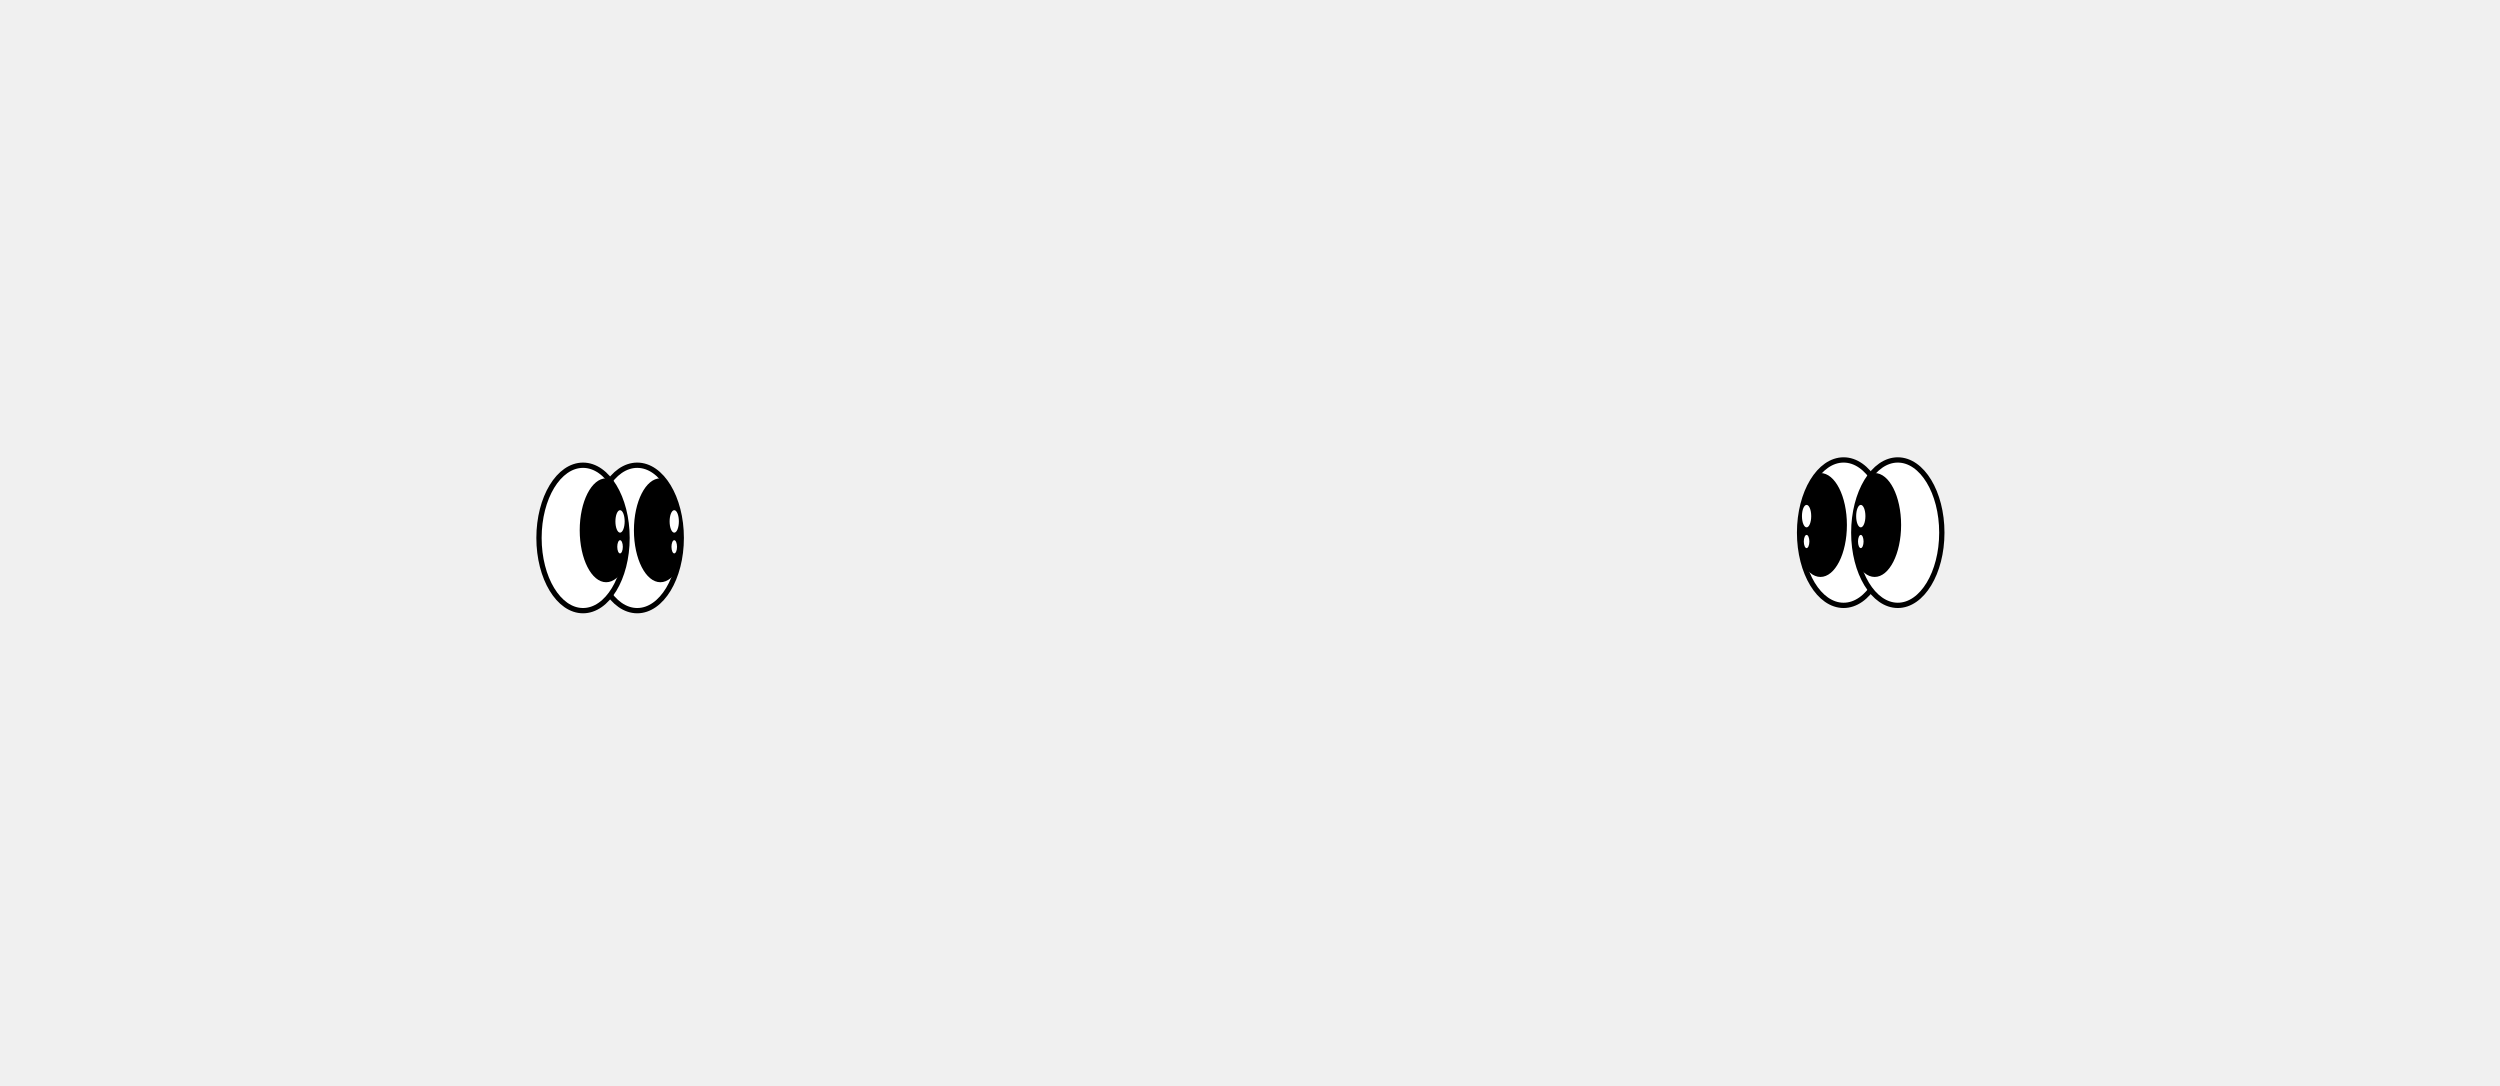
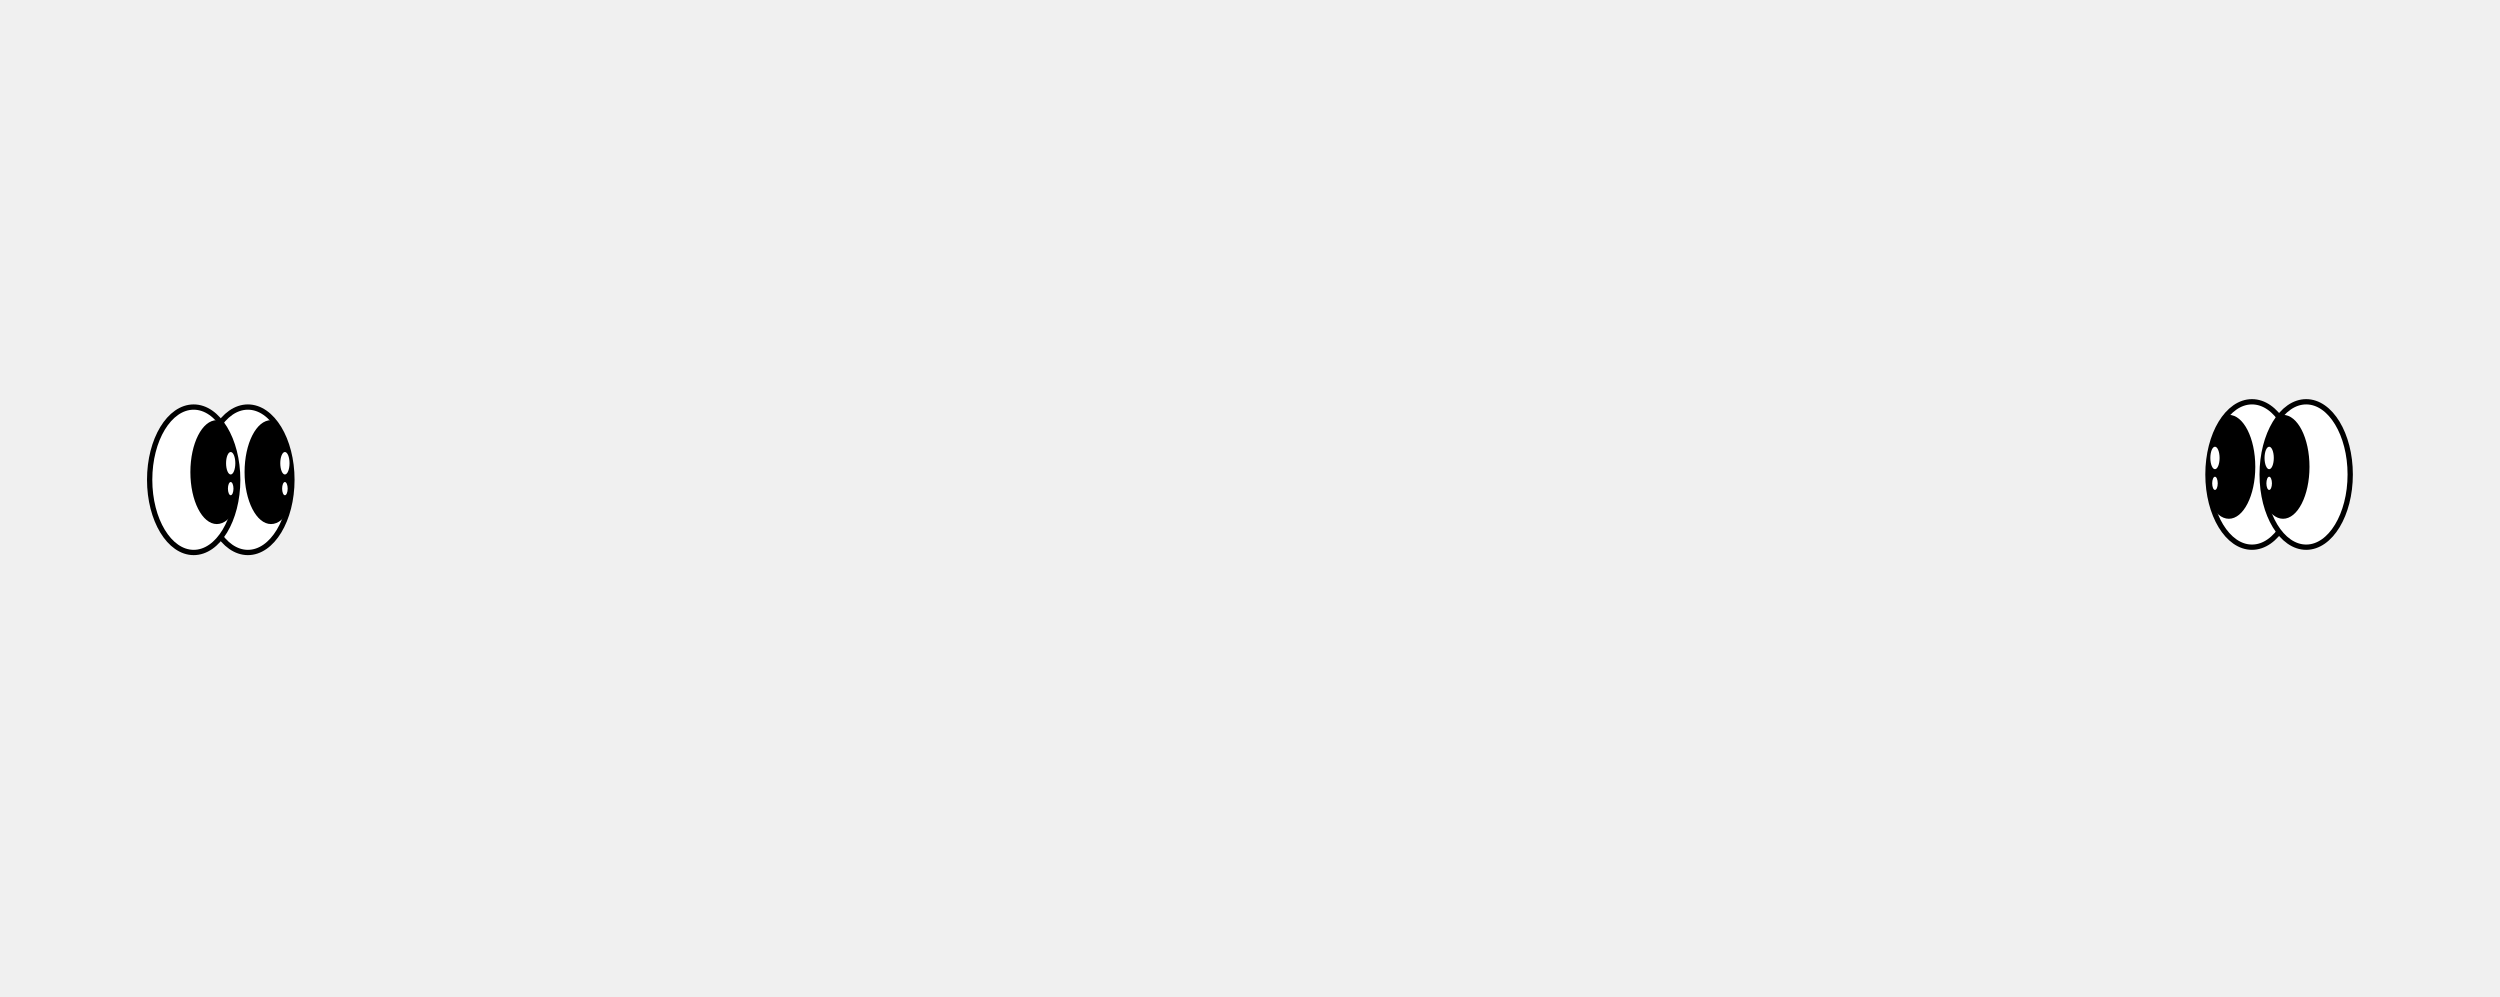
- <svg xmlns="http://www.w3.org/2000/svg" xmlns:xlink="http://www.w3.org/1999/xlink" version="1.1" id="Camada_1" x="0px" y="0px" viewBox="0 0 1891 820.9" style="enable-background:new 0 0 1891 820.9;" xml:space="preserve">
+ <svg xmlns="http://www.w3.org/2000/svg" xmlns:xlink="http://www.w3.org/1999/xlink" version="1.1" id="Camada_1" x="0px" y="0px" viewBox="906 -326.9 1891 754" style="enable-background:new 906 -326.9 1891 754;" xml:space="preserve">
  <style type="text/css">
- 	.st0{clip-path:url(#XMLID_2_);}
- 	.st1{clip-path:url(#XMLID_3_);}
- 	.st2{fill:#FFFFFF;}
- 	.st3{clip-path:url(#XMLID_4_);}
- 	.st4{clip-path:url(#XMLID_5_);}
- 	.st5{fill:none;}
+ 	.st0{fill:#FFFFFF;}
+ 	.st1{clip-path:url(#SVGID_2_);}
+ 	.st2{fill:none;stroke:#000000;stroke-width:4;stroke-miterlimit:10;}
+ 	.st3{clip-path:url(#SVGID_4_);}
+ 	.st4{clip-path:url(#SVGID_6_);}
+ 	.st5{clip-path:url(#SVGID_8_);}
+ 	.st6{fill:none;}
</style>
  <g id="XMLID_61_">
-     <defs>
-       <ellipse id="XMLID_62_" cx="482" cy="406.9" rx="33.3" ry="55" />
-     </defs>
-     <use xlink:href="#XMLID_62_" style="overflow:visible;fill:#FFFFFF;" />
-     <clipPath id="XMLID_2_">
-       <use xlink:href="#XMLID_62_" style="overflow:visible;" />
-     </clipPath>
-     <ellipse id="XMLID_63_" class="st0" cx="499.5" cy="401.1" rx="20" ry="39.3" />
-     <use xlink:href="#XMLID_62_" style="overflow:visible;fill:none;stroke:#000000;stroke-width:4;stroke-miterlimit:10;" />
+     <g>
+       <ellipse id="XMLID_62_" class="st0" cx="1093.5" cy="36" rx="33.3" ry="55" />
+     </g>
+     <g>
+       <defs>
+         <ellipse id="SVGID_1_" cx="1093.5" cy="36" rx="33.3" ry="55" />
+       </defs>
+       <clipPath id="SVGID_2_">
+         <use xlink:href="#SVGID_1_" style="overflow:visible;" />
+       </clipPath>
+       <ellipse id="XMLID_63_" class="st1" cx="1111" cy="30.2" rx="20" ry="39.3" />
+     </g>
+     <g>
+       <ellipse id="XMLID_1_" class="st2" cx="1093.5" cy="36" rx="33.3" ry="55" />
+     </g>
  </g>
  <g id="XMLID_59_">
-     <defs>
-       <ellipse id="XMLID_54_" cx="441" cy="406.9" rx="33.3" ry="55" />
-     </defs>
-     <use xlink:href="#XMLID_54_" style="overflow:visible;fill:#FFFFFF;" />
-     <clipPath id="XMLID_3_">
-       <use xlink:href="#XMLID_54_" style="overflow:visible;" />
-     </clipPath>
-     <ellipse id="XMLID_58_" class="st1" cx="458.5" cy="401.1" rx="20" ry="39.3" />
-     <use xlink:href="#XMLID_54_" style="overflow:visible;fill:none;stroke:#000000;stroke-width:4;stroke-miterlimit:10;" />
+     <g>
+       <ellipse id="XMLID_54_" class="st0" cx="1052.5" cy="36" rx="33.3" ry="55" />
+     </g>
+     <g>
+       <defs>
+         <ellipse id="SVGID_3_" cx="1052.5" cy="36" rx="33.3" ry="55" />
+       </defs>
+       <clipPath id="SVGID_4_">
+         <use xlink:href="#SVGID_3_" style="overflow:visible;" />
+       </clipPath>
+       <ellipse id="XMLID_58_" class="st3" cx="1070" cy="30.2" rx="20" ry="39.3" />
+     </g>
+     <g>
+       <ellipse id="XMLID_2_" class="st2" cx="1052.5" cy="36" rx="33.3" ry="55" />
+     </g>
  </g>
-   <ellipse id="XMLID_55_" class="st2" cx="469" cy="394.4" rx="3.5" ry="8.5" />
-   <ellipse id="XMLID_60_" class="st2" cx="469" cy="413.6" rx="2.1" ry="5" />
-   <ellipse id="XMLID_64_" class="st2" cx="510" cy="413.6" rx="2.1" ry="5" />
-   <ellipse id="XMLID_57_" class="st2" cx="510" cy="394.4" rx="3.5" ry="8.5" />
+   <ellipse id="XMLID_55_" class="st0" cx="1080.5" cy="23.5" rx="3.5" ry="8.5" />
+   <ellipse id="XMLID_60_" class="st0" cx="1080.5" cy="42.7" rx="2.1" ry="5" />
+   <ellipse id="XMLID_64_" class="st0" cx="1121.5" cy="42.7" rx="2.1" ry="5" />
+   <ellipse id="XMLID_57_" class="st0" cx="1121.5" cy="23.5" rx="3.5" ry="8.5" />
  <g id="XMLID_71_">
-     <defs>
-       <ellipse id="XMLID_72_" cx="1394.5" cy="402.9" rx="33.3" ry="55" />
-     </defs>
-     <use xlink:href="#XMLID_72_" style="overflow:visible;fill:#FFFFFF;" />
-     <clipPath id="XMLID_4_">
-       <use xlink:href="#XMLID_72_" style="overflow:visible;" />
-     </clipPath>
-     <ellipse id="XMLID_73_" class="st3" cx="1377" cy="397.1" rx="20" ry="39.3" />
-     <use xlink:href="#XMLID_72_" style="overflow:visible;fill:none;stroke:#000000;stroke-width:4;stroke-miterlimit:10;" />
+     <g>
+       <ellipse id="XMLID_72_" class="st0" cx="2609.4" cy="32" rx="33.3" ry="55" />
+     </g>
+     <g>
+       <defs>
+         <ellipse id="SVGID_5_" cx="2609.4" cy="32" rx="33.3" ry="55" />
+       </defs>
+       <clipPath id="SVGID_6_">
+         <use xlink:href="#SVGID_5_" style="overflow:visible;" />
+       </clipPath>
+       <ellipse id="XMLID_73_" class="st4" cx="2591.9" cy="26.2" rx="20" ry="39.3" />
+     </g>
+     <g>
+       <ellipse id="XMLID_3_" class="st2" cx="2609.4" cy="32" rx="33.3" ry="55" />
+     </g>
  </g>
  <g id="XMLID_68_">
-     <defs>
-       <ellipse id="XMLID_69_" cx="1435.5" cy="402.9" rx="33.3" ry="55" />
-     </defs>
-     <use xlink:href="#XMLID_69_" style="overflow:visible;fill:#FFFFFF;" />
-     <clipPath id="XMLID_5_">
-       <use xlink:href="#XMLID_69_" style="overflow:visible;" />
-     </clipPath>
-     <ellipse id="XMLID_70_" class="st4" cx="1418" cy="397.1" rx="20" ry="39.3" />
-     <use xlink:href="#XMLID_69_" style="overflow:visible;fill:none;stroke:#000000;stroke-width:4;stroke-miterlimit:10;" />
+     <g>
+       <ellipse id="XMLID_69_" class="st0" cx="2650.4" cy="32" rx="33.3" ry="55" />
+     </g>
+     <g>
+       <defs>
+         <ellipse id="SVGID_7_" cx="2650.4" cy="32" rx="33.3" ry="55" />
+       </defs>
+       <clipPath id="SVGID_8_">
+         <use xlink:href="#SVGID_7_" style="overflow:visible;" />
+       </clipPath>
+       <ellipse id="XMLID_70_" class="st5" cx="2632.9" cy="26.2" rx="20" ry="39.3" />
+     </g>
+     <g>
+       <ellipse id="XMLID_4_" class="st2" cx="2650.4" cy="32" rx="33.3" ry="55" />
+     </g>
  </g>
-   <ellipse id="XMLID_67_" class="st2" cx="1407.5" cy="390.4" rx="3.5" ry="8.5" />
-   <ellipse id="XMLID_66_" class="st2" cx="1407.5" cy="409.6" rx="2.1" ry="5" />
-   <ellipse id="XMLID_65_" class="st2" cx="1366.5" cy="409.6" rx="2.1" ry="5" />
-   <ellipse id="XMLID_56_" class="st2" cx="1366.5" cy="390.4" rx="3.5" ry="8.5" />
-   <line id="XMLID_76_" class="st5" x1="-7.4" y1="-18" x2="939.1" y2="-18" />
-   <line id="XMLID_78_" class="st5" x1="939.1" y1="-18" x2="1891" y2="-18" />
+   <ellipse id="XMLID_67_" class="st0" cx="2622.4" cy="19.5" rx="3.5" ry="8.5" />
+   <ellipse id="XMLID_66_" class="st0" cx="2622.4" cy="38.7" rx="2.1" ry="5" />
+   <ellipse id="XMLID_65_" class="st0" cx="2581.4" cy="38.7" rx="2.1" ry="5" />
+   <ellipse id="XMLID_56_" class="st0" cx="2581.4" cy="19.5" rx="3.5" ry="8.5" />
+   <line id="XMLID_76_" class="st6" x1="898.6" y1="-388.9" x2="1845.1" y2="-388.9" />
+   <line id="XMLID_78_" class="st6" x1="1845.1" y1="-388.9" x2="2797" y2="-388.9" />
</svg>
